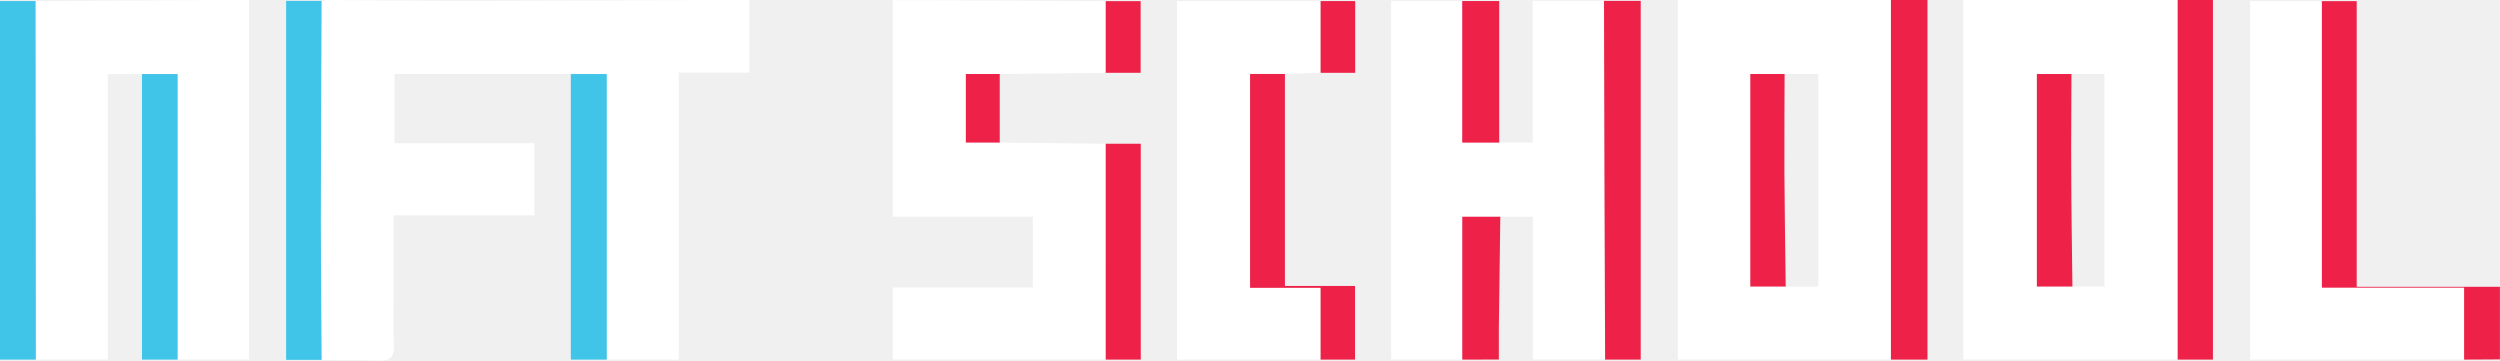
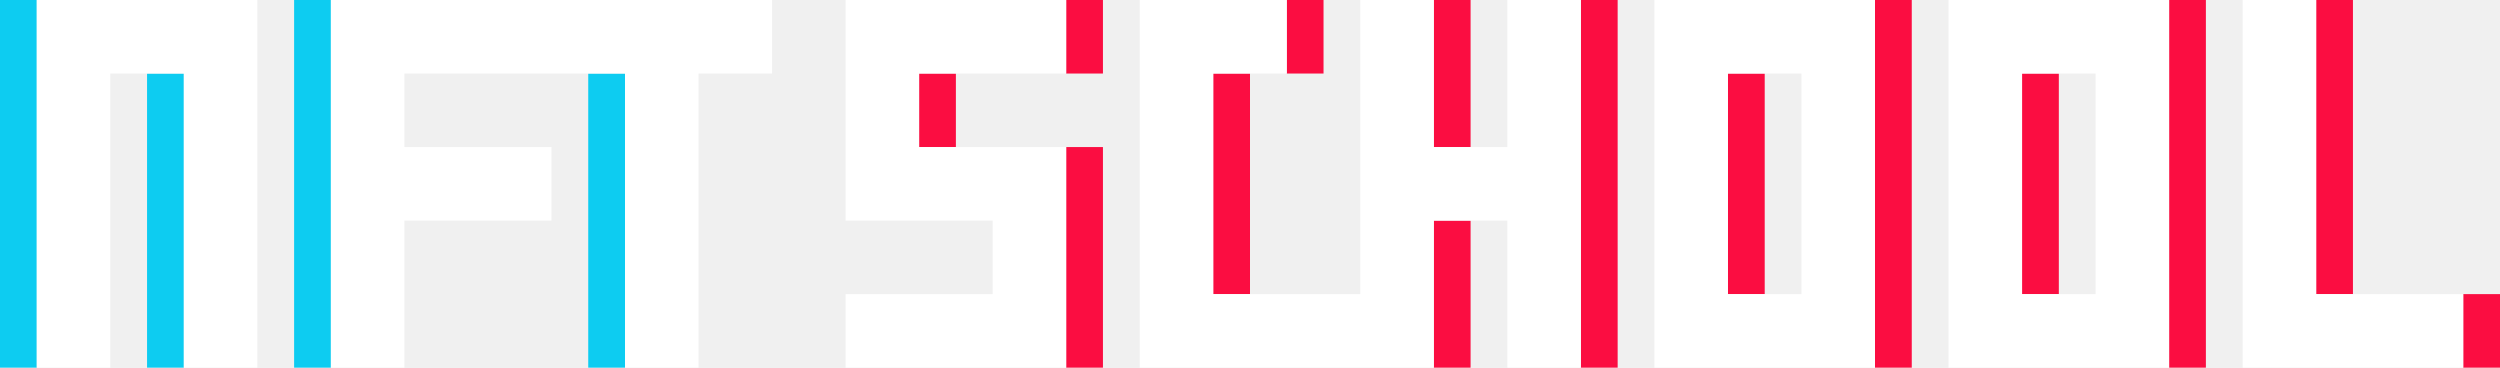
- <svg xmlns="http://www.w3.org/2000/svg" viewBox="0 0 723.02 104.28">
-   <path d="M206.54,0h10.18V21H196.31v83H175.48V21.41h-61.4v20h40.47V62.27h-40.7V86.59c0,4.32-.2,8.66.06,13,.21,3.42-.87,4.87-4.42,4.72-5.48-.22-11-.15-16.45-.2-.08-13.31-.23-26.62-.22-39.93,0-21.3.13-42.6.21-63.89L94.5,0c13.78.08,27.55.25,41.32.24C159.4.22,183,.09,206.54,0Z" style="fill:#fff" />
-   <path d="M629.8,104h-62V0h62ZM599.05,21.4h-10V82.87h19.58V21.4Z" style="fill:#fff" />
-   <path d="M546.87,104H485.25V0h61.62Zm-30.43-21.1h9.44V21.4H506.2V82.87Z" style="fill:#fff" />
-   <path d="M319.78,104H258.2V83.16h40.52V62.67H258.2V.06h10.29l51.33.26q0,10.38,0,20.74l-30.65.34h-9.8V41.23h9.8l30.65.34Z" style="fill:#fff" />
-   <path d="M422.9,104H402.33V.3h20.56V41.24h20.38V.26h20.62q.17,51.86.32,103.71H443.32V62.68H422.9Z" style="fill:#fff" />
-   <path d="M41.06,21.42H31.18V104H10.37L10.28.3h0L61.81,0H72V104H51.37V21.42Z" style="fill:#fff" />
-   <path d="M381.93,21.06l-10.32.33H361.53V83.24h20.4V104H340.39V.31h41.55Z" style="fill:#fff" />
-   <path d="M712.64,104H650.75V.32h20.76V83.2h41.13Z" style="fill:#fff" />
-   <path d="M546.87,104V0h10.57V104Z" style="fill:#ee2249" />
-   <path d="M629.8,104V0H640V104Z" style="fill:#ee2249" />
-   <path d="M464.21,104Q464,52.12,463.89.26h10.62V104Z" style="fill:#ee2249" />
-   <path d="M93,.25c-.08,21.29-.2,42.59-.21,63.89,0,13.31.14,26.62.22,39.93H82.75V.25Z" style="fill:#40c5e8" />
-   <path d="M10.28.3,10.37,104H0V.3Z" style="fill:#40c5e8" />
-   <path d="M712.64,104V83.2H671.51V.32h10.07V82.94H723v21Z" style="fill:#ee2249" />
-   <path d="M381.93,104V83.24h-20.4V21.39h10.08V82.7h20.27V104Z" style="fill:#ee2249" />
-   <path d="M41.06,21.42H51.37V104H41.06Z" style="fill:#40c5e8" />
-   <path d="M165.09,21.41h10.39V104H165.09Z" style="fill:#40c5e8" />
-   <path d="M319.78,104V41.57h10.14V104Z" style="fill:#ee2249" />
-   <path d="M422.9,104V62.68h11q-.21,16.16-.42,32.3c0,2.8,0,5.6,0,9Z" style="fill:#ee2249" />
-   <path d="M433.58,41.24H422.89V.3h10.69Z" style="fill:#ee2249" />
-   <path d="M381.93,21.06V.31h10V21.06Z" style="fill:#ee2249" />
-   <path d="M319.78,21.06q0-10.36,0-20.74h10.1V21.06Z" style="fill:#ee2249" />
-   <path d="M289.13,41.23h-9.8V21.4h9.8Z" style="fill:#ee2249" />
-   <path d="M599.36,82.87H589.08V21.4h10c0,9.42-.12,18.85-.06,28.28C599.05,60.74,599.23,71.81,599.36,82.87Z" style="fill:#ee2249" />
-   <path d="M516.44,82.87H506.2V21.4h9.92c0,9.42-.11,18.85-.06,28.28C516.12,60.74,516.31,71.81,516.44,82.87Z" style="fill:#ee2249" />
+ <svg xmlns="http://www.w3.org/2000/svg" viewBox="0 0 544 80">
+   <path fill="#fb0d41" d="M200 16h8v16h-8zM232 0h8v16h-8zM232 32h8v48h-8zM264 16h8v48h-8zM280 0h8v16h-8zM312 0h8v32h-8zM312 48h8v32h-8zM344 0h8v80h-8zM376 16v48h8V16zm32-16v80h8V0zM440 16v48h8V16zm32-16v80h8V0zM504 0h8v64h-8zM536 64h8v16h-8z" />
+   <path fill="#0dccf1" d="M0 0h8v80H0zM32 16h8v64h-8zM64 0h8v80h-8zM128 16h8v64h-8z" />
+   <path fill="#fff" d="M24 0H8v80h16V16h16v64h16V0H24zM136 0H72v80h16V48h32V32H88V16h48v64h16V16h16V0h-32zM200 0h-16v48h32v16h-32v16h48V32h-32V16h32V0h-32zM328 16v16h-16V0h-16v64h-32V16h16V0h-32v80h64V48h16v32h16V0h-16v16zM376 0h-16v80h48V0h-32zm16 32v32h-16V16h16zM440 0h-16v80h48V0h-32zm16 32v32h-16V16h16zM520 64h-16V0h-16v80h48V64h-16z" />
</svg>
